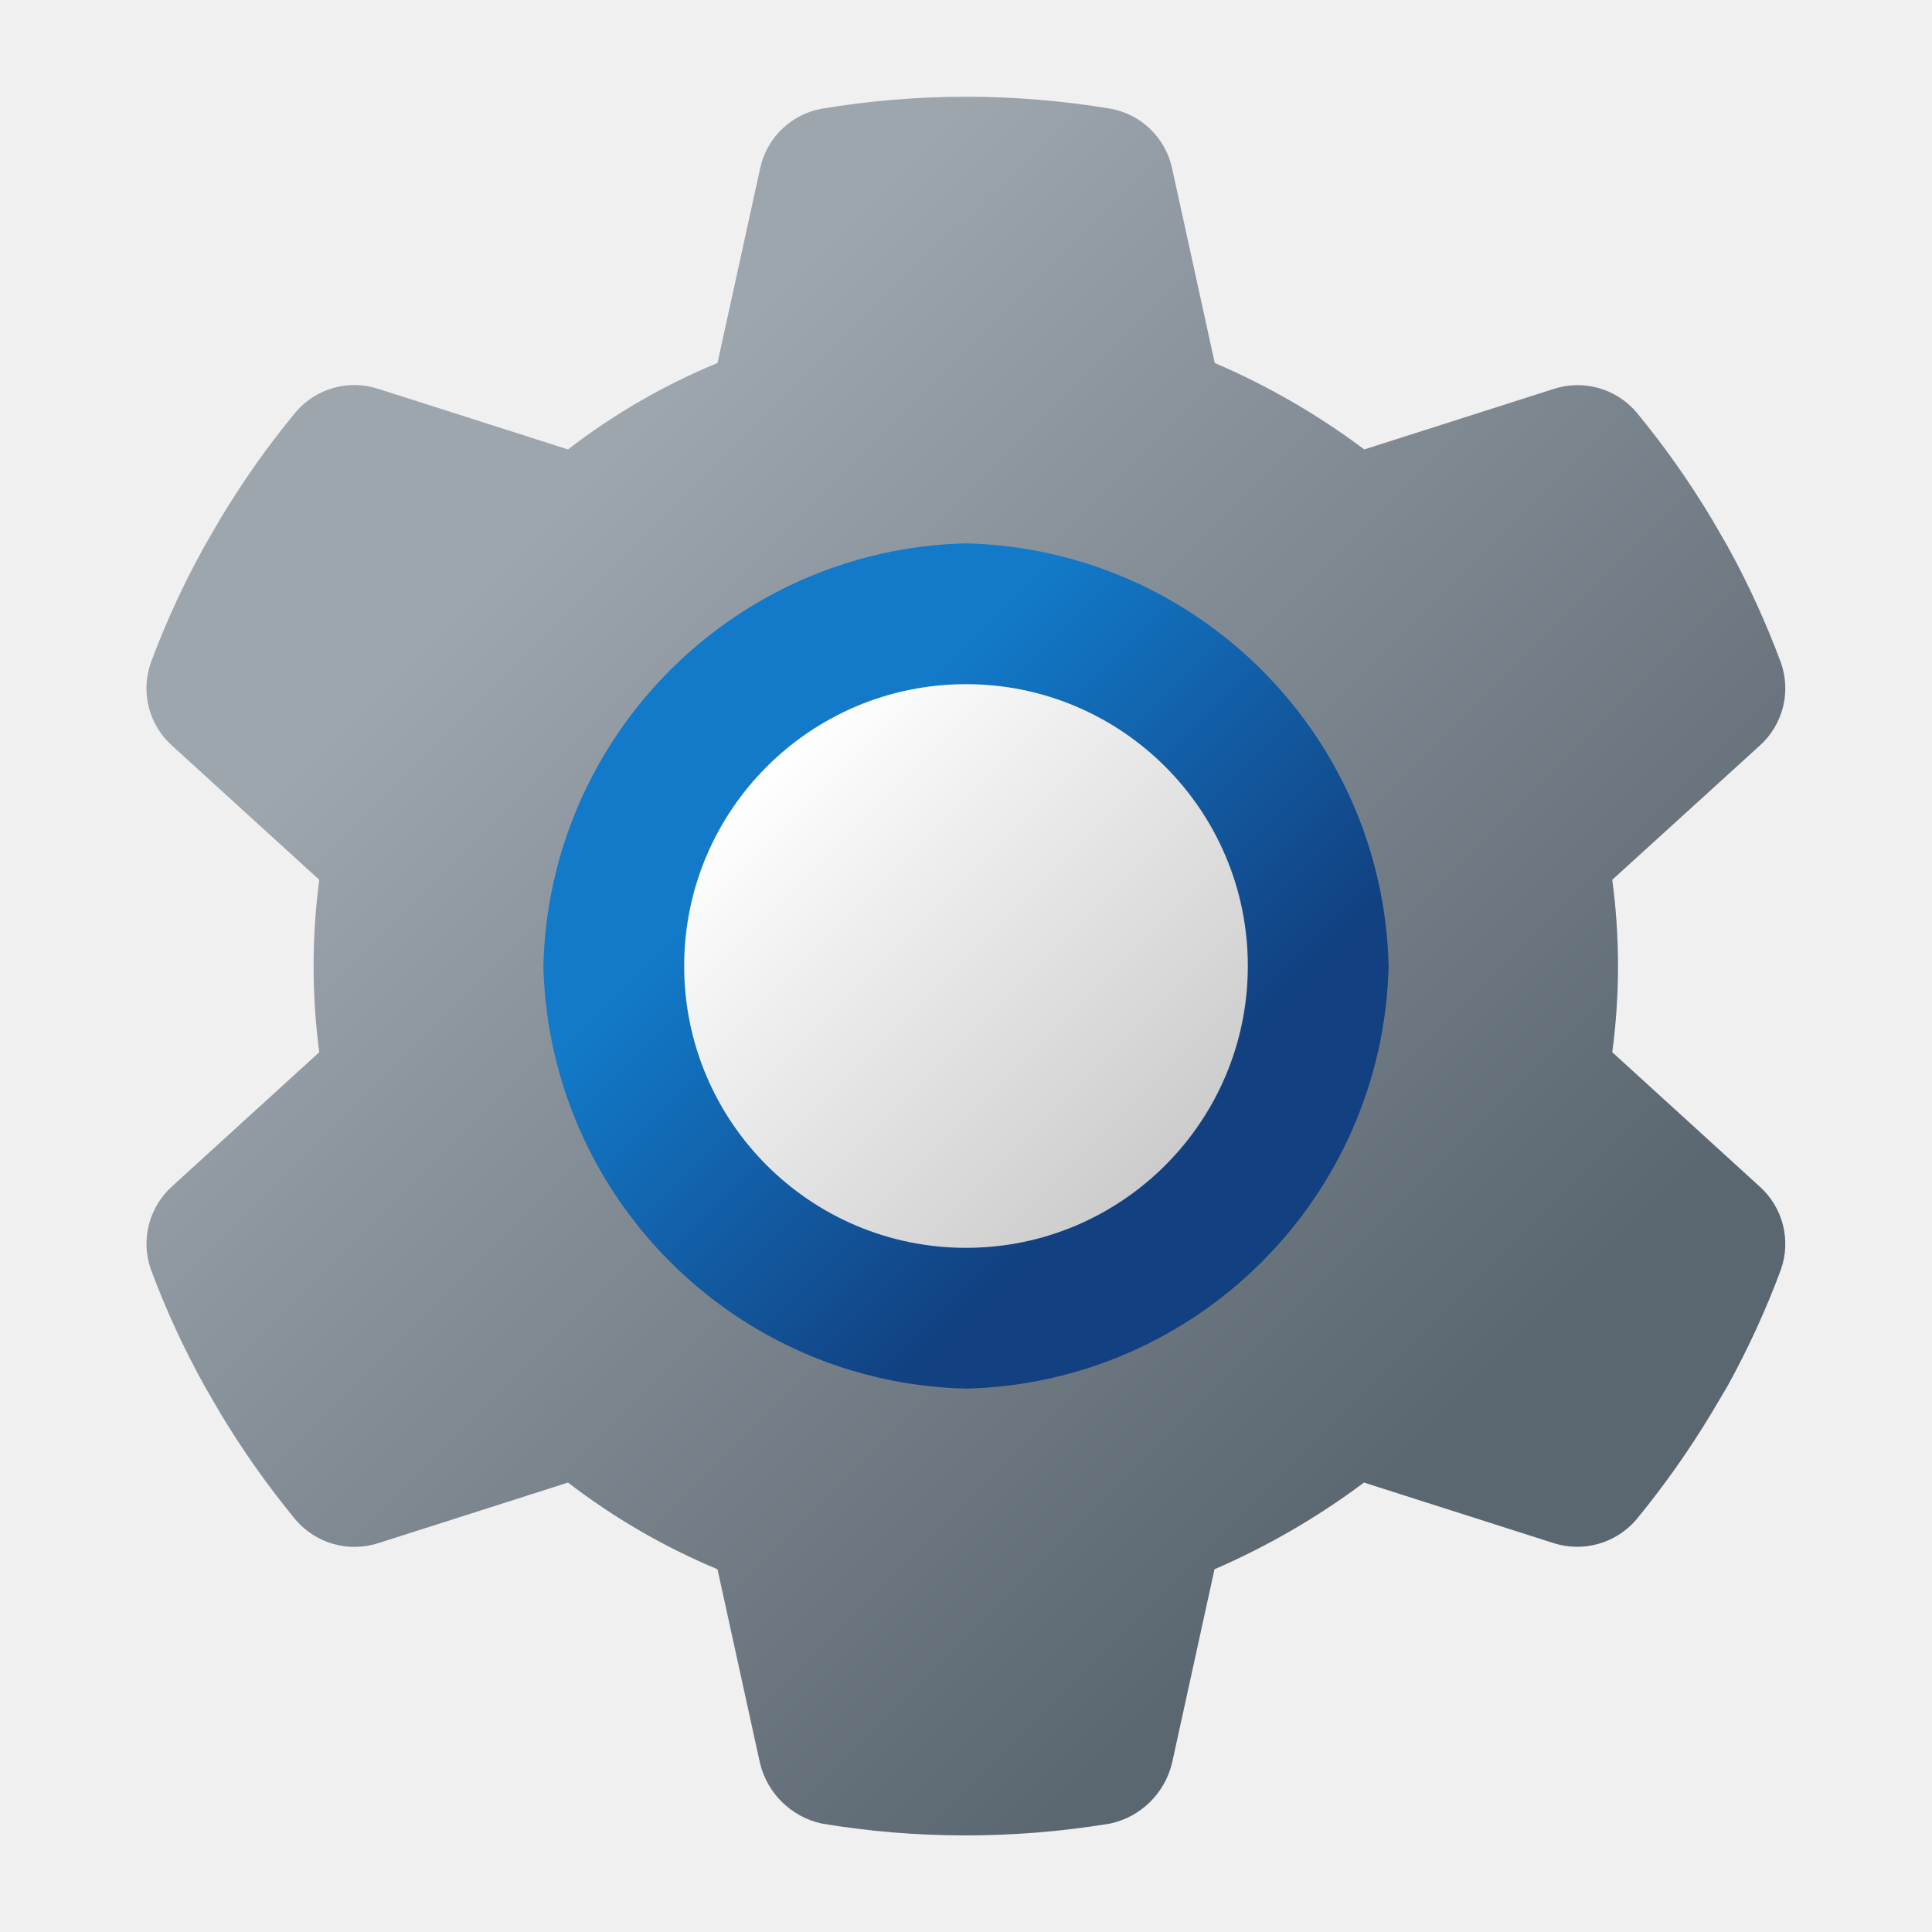
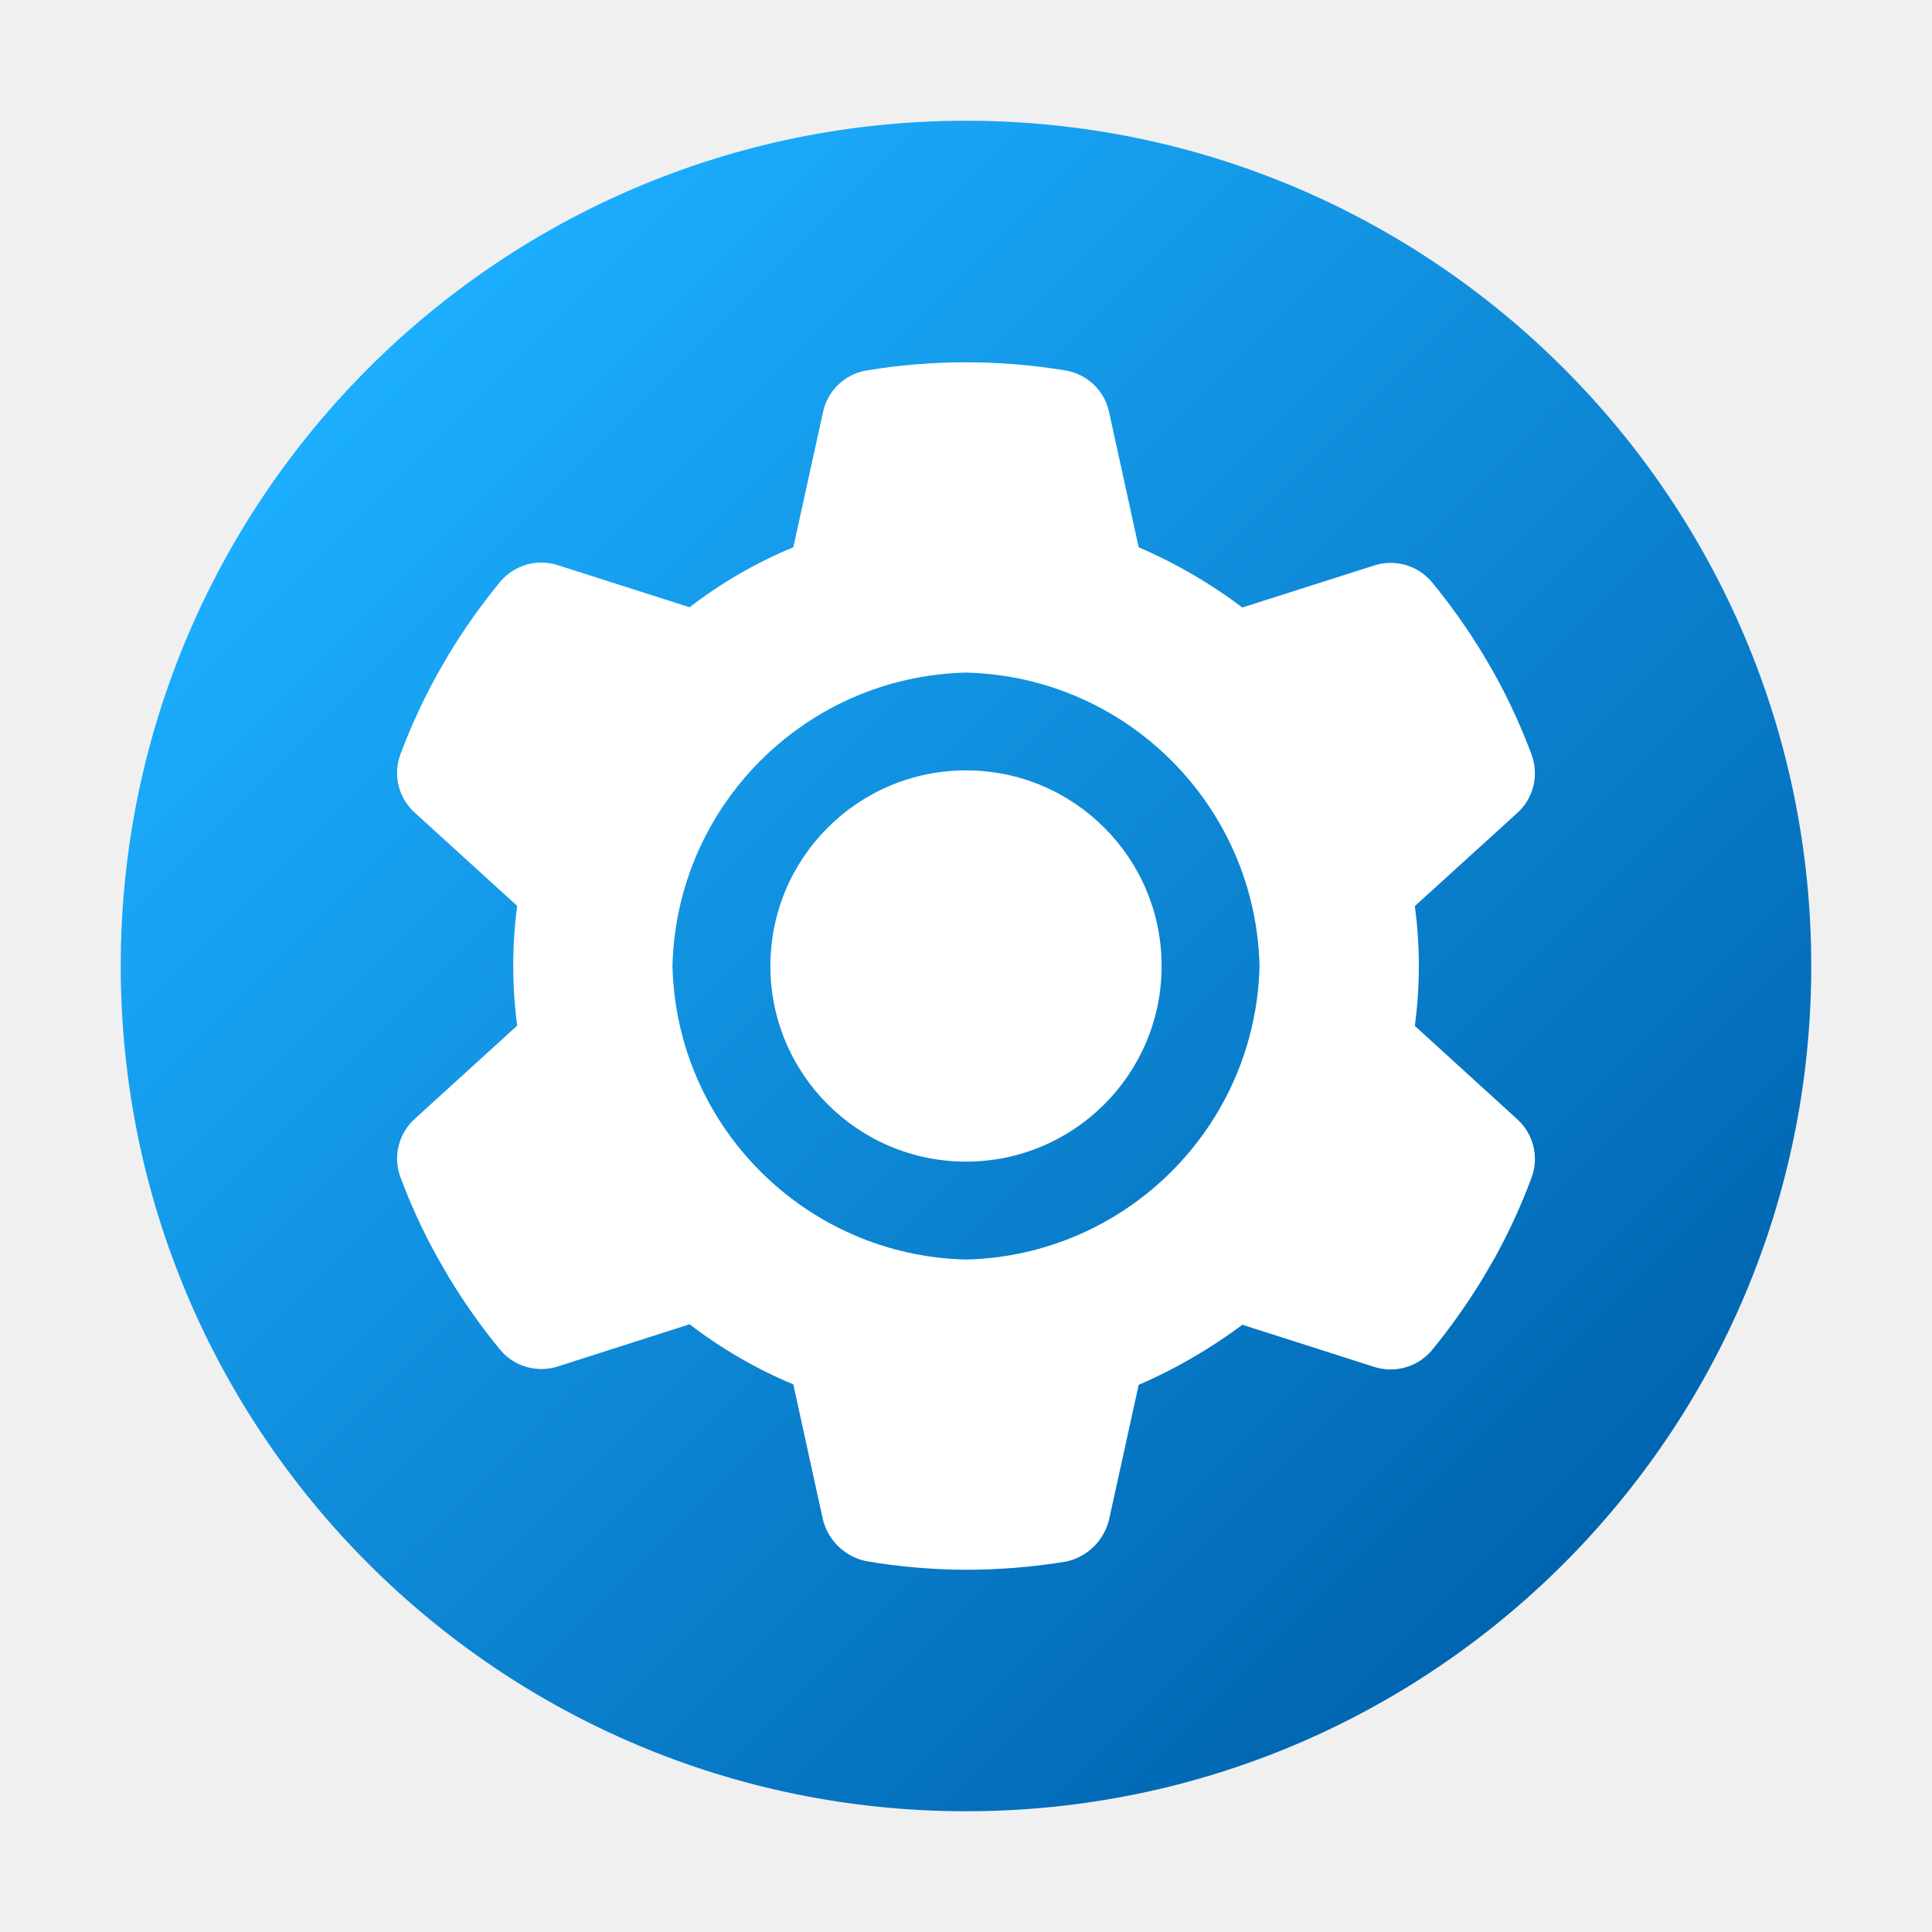
- <svg xmlns="http://www.w3.org/2000/svg" viewBox="0 0 8 8">
+ <svg xmlns="http://www.w3.org/2000/svg" id="Camada_1" data-name="Camada 1" viewBox="0 0 16 16">
  <defs>
-     <style>.cls-1{fill:url(#Gradiente_sem_nome);}.cls-2{fill:url(#Gradiente_sem_nome_3);}.cls-3{fill:url(#Gradiente_sem_nome_2);}</style>
-     <linearGradient id="Gradiente_sem_nome" x1="1.465" y1="1.465" x2="6.535" y2="6.536" gradientUnits="userSpaceOnUse">
-       <stop offset="0.145" stop-color="#9da5ad" />
-       <stop offset="0.894" stop-color="#5a6670" />
-     </linearGradient>
-     <linearGradient id="Gradiente_sem_nome_3" x1="2.763" y1="5.237" x2="5.237" y2="2.763" gradientTransform="matrix(1, 0, 0, -1, 0, 8)" gradientUnits="userSpaceOnUse">
-       <stop offset="0.23" stop-color="#127ac9" />
-       <stop offset="0.8" stop-color="#124080" />
-     </linearGradient>
-     <linearGradient id="Gradiente_sem_nome_2" x1="3.175" y1="4.825" x2="4.825" y2="3.175" gradientTransform="matrix(1, 0, 0, -1, 0, 8)" gradientUnits="userSpaceOnUse">
-       <stop offset="0" stop-color="#fff" />
-       <stop offset="0.242" stop-color="#f2f2f2" />
-       <stop offset="1" stop-color="#ccc" />
+     <style>.cls-1{fill:url(#Gradiente_sem_nome_3);}.cls-2{fill:#fff;}</style>
+     <linearGradient id="Gradiente_sem_nome_3" x1="3.05" y1="14.225" x2="12.95" y2="4.326" gradientTransform="matrix(1, 0, 0, -1, 0, 17.2756)" gradientUnits="userSpaceOnUse">
+       <stop offset="0" stop-color="#1caeff" />
+       <stop offset="1" stop-color="#0065b0" />
    </linearGradient>
  </defs>
-   <g id="Camada_2" data-name="Camada 2">
-     <path class="cls-1" d="M6.676,4.357a2.681,2.681,0,0,0,0-.714l.609-.554a.319.319,0,0,0,.089-.346,3.567,3.567,0,0,0-.221-.482l-.066-.114a3.627,3.627,0,0,0-.311-.44.32.32,0,0,0-.344-.096l-.783.25A3.006,3.006,0,0,0,5.03,1.503L4.854.7a.319.319,0,0,0-.256-.25,3.64,3.64,0,0,0-1.195,0,.319.319,0,0,0-.256.25l-.176.803a2.706,2.706,0,0,0-.619.358l-.783-.25a.319.319,0,0,0-.345.096,3.641,3.641,0,0,0-.311.44l-.066.114a3.525,3.525,0,0,0-.222.482.319.319,0,0,0,.089.346l.608.554a2.727,2.727,0,0,0,0,.714l-.608.554a.32.32,0,0,0-.089.346,3.501,3.501,0,0,0,.222.482l.066.114a3.68,3.68,0,0,0,.311.44.321.321,0,0,0,.345.096l.783-.25a2.764,2.764,0,0,0,.619.359l.176.803a.337.337,0,0,0,.256.25A3.6,3.6,0,0,0,3.987,7.6a3.68,3.68,0,0,0,.61-.049.337.337,0,0,0,.256-.25l.176-.803a3.078,3.078,0,0,0,.619-.359l.783.25a.322.322,0,0,0,.344-.096,3.691,3.691,0,0,0,.311-.44L7.153,5.74a3.567,3.567,0,0,0,.221-.482.319.319,0,0,0-.089-.346Z" />
-   </g>
-   <g id="Camada_1" data-name="Camada 1">
-     <path class="cls-2" d="M4,5.75H4A1.794,1.794,0,0,1,2.25,4h0A1.794,1.794,0,0,1,4,2.25H4A1.794,1.794,0,0,1,5.75,4h0A1.794,1.794,0,0,1,4,5.75Z" />
-     <circle class="cls-3" cx="4" cy="4" r="1.167" />
-   </g>
+   <circle class="cls-1" cx="8" cy="8" r="7" />
+   <path class="cls-2" d="M11.717,8.496a3.723,3.723,0,0,0,0-.992l.846-.769a.444.444,0,0,0,.123-.48,4.966,4.966,0,0,0-.307-.67l-.092-.158a5.053,5.053,0,0,0-.432-.61.445.445,0,0,0-.478-.133l-1.088.347A4.167,4.167,0,0,0,9.43,4.532L9.186,3.417A.443.443,0,0,0,8.83,3.069a5.057,5.057,0,0,0-1.66,0,.443.443,0,0,0-.355.348L6.57,4.532a3.755,3.755,0,0,0-.859.497L4.624,4.682a.444.444,0,0,0-.479.133,5.057,5.057,0,0,0-.432.61l-.091.158a4.877,4.877,0,0,0-.308.67.443.443,0,0,0,.124.48l.845.769a3.791,3.791,0,0,0,0,.992l-.845.769a.444.444,0,0,0-.124.48,4.853,4.853,0,0,0,.308.67l.091.158a5.115,5.115,0,0,0,.432.611.446.446,0,0,0,.479.133l1.087-.348a3.843,3.843,0,0,0,.859.498l.244,1.115a.468.468,0,0,0,.355.348A4.987,4.987,0,0,0,7.982,13a5.095,5.095,0,0,0,.848-.068.468.468,0,0,0,.355-.348L9.43,11.469a4.277,4.277,0,0,0,.859-.498l1.088.348a.447.447,0,0,0,.478-.133,5.136,5.136,0,0,0,.432-.611l.092-.158a4.966,4.966,0,0,0,.307-.67.444.444,0,0,0-.123-.48ZM8,10.431A2.492,2.492,0,0,1,5.569,8,2.492,2.492,0,0,1,8,5.57,2.492,2.492,0,0,1,10.431,8,2.492,2.492,0,0,1,8,10.431Z" />
+   <circle class="cls-2" cx="8" cy="8" r="1.62" />
</svg>
